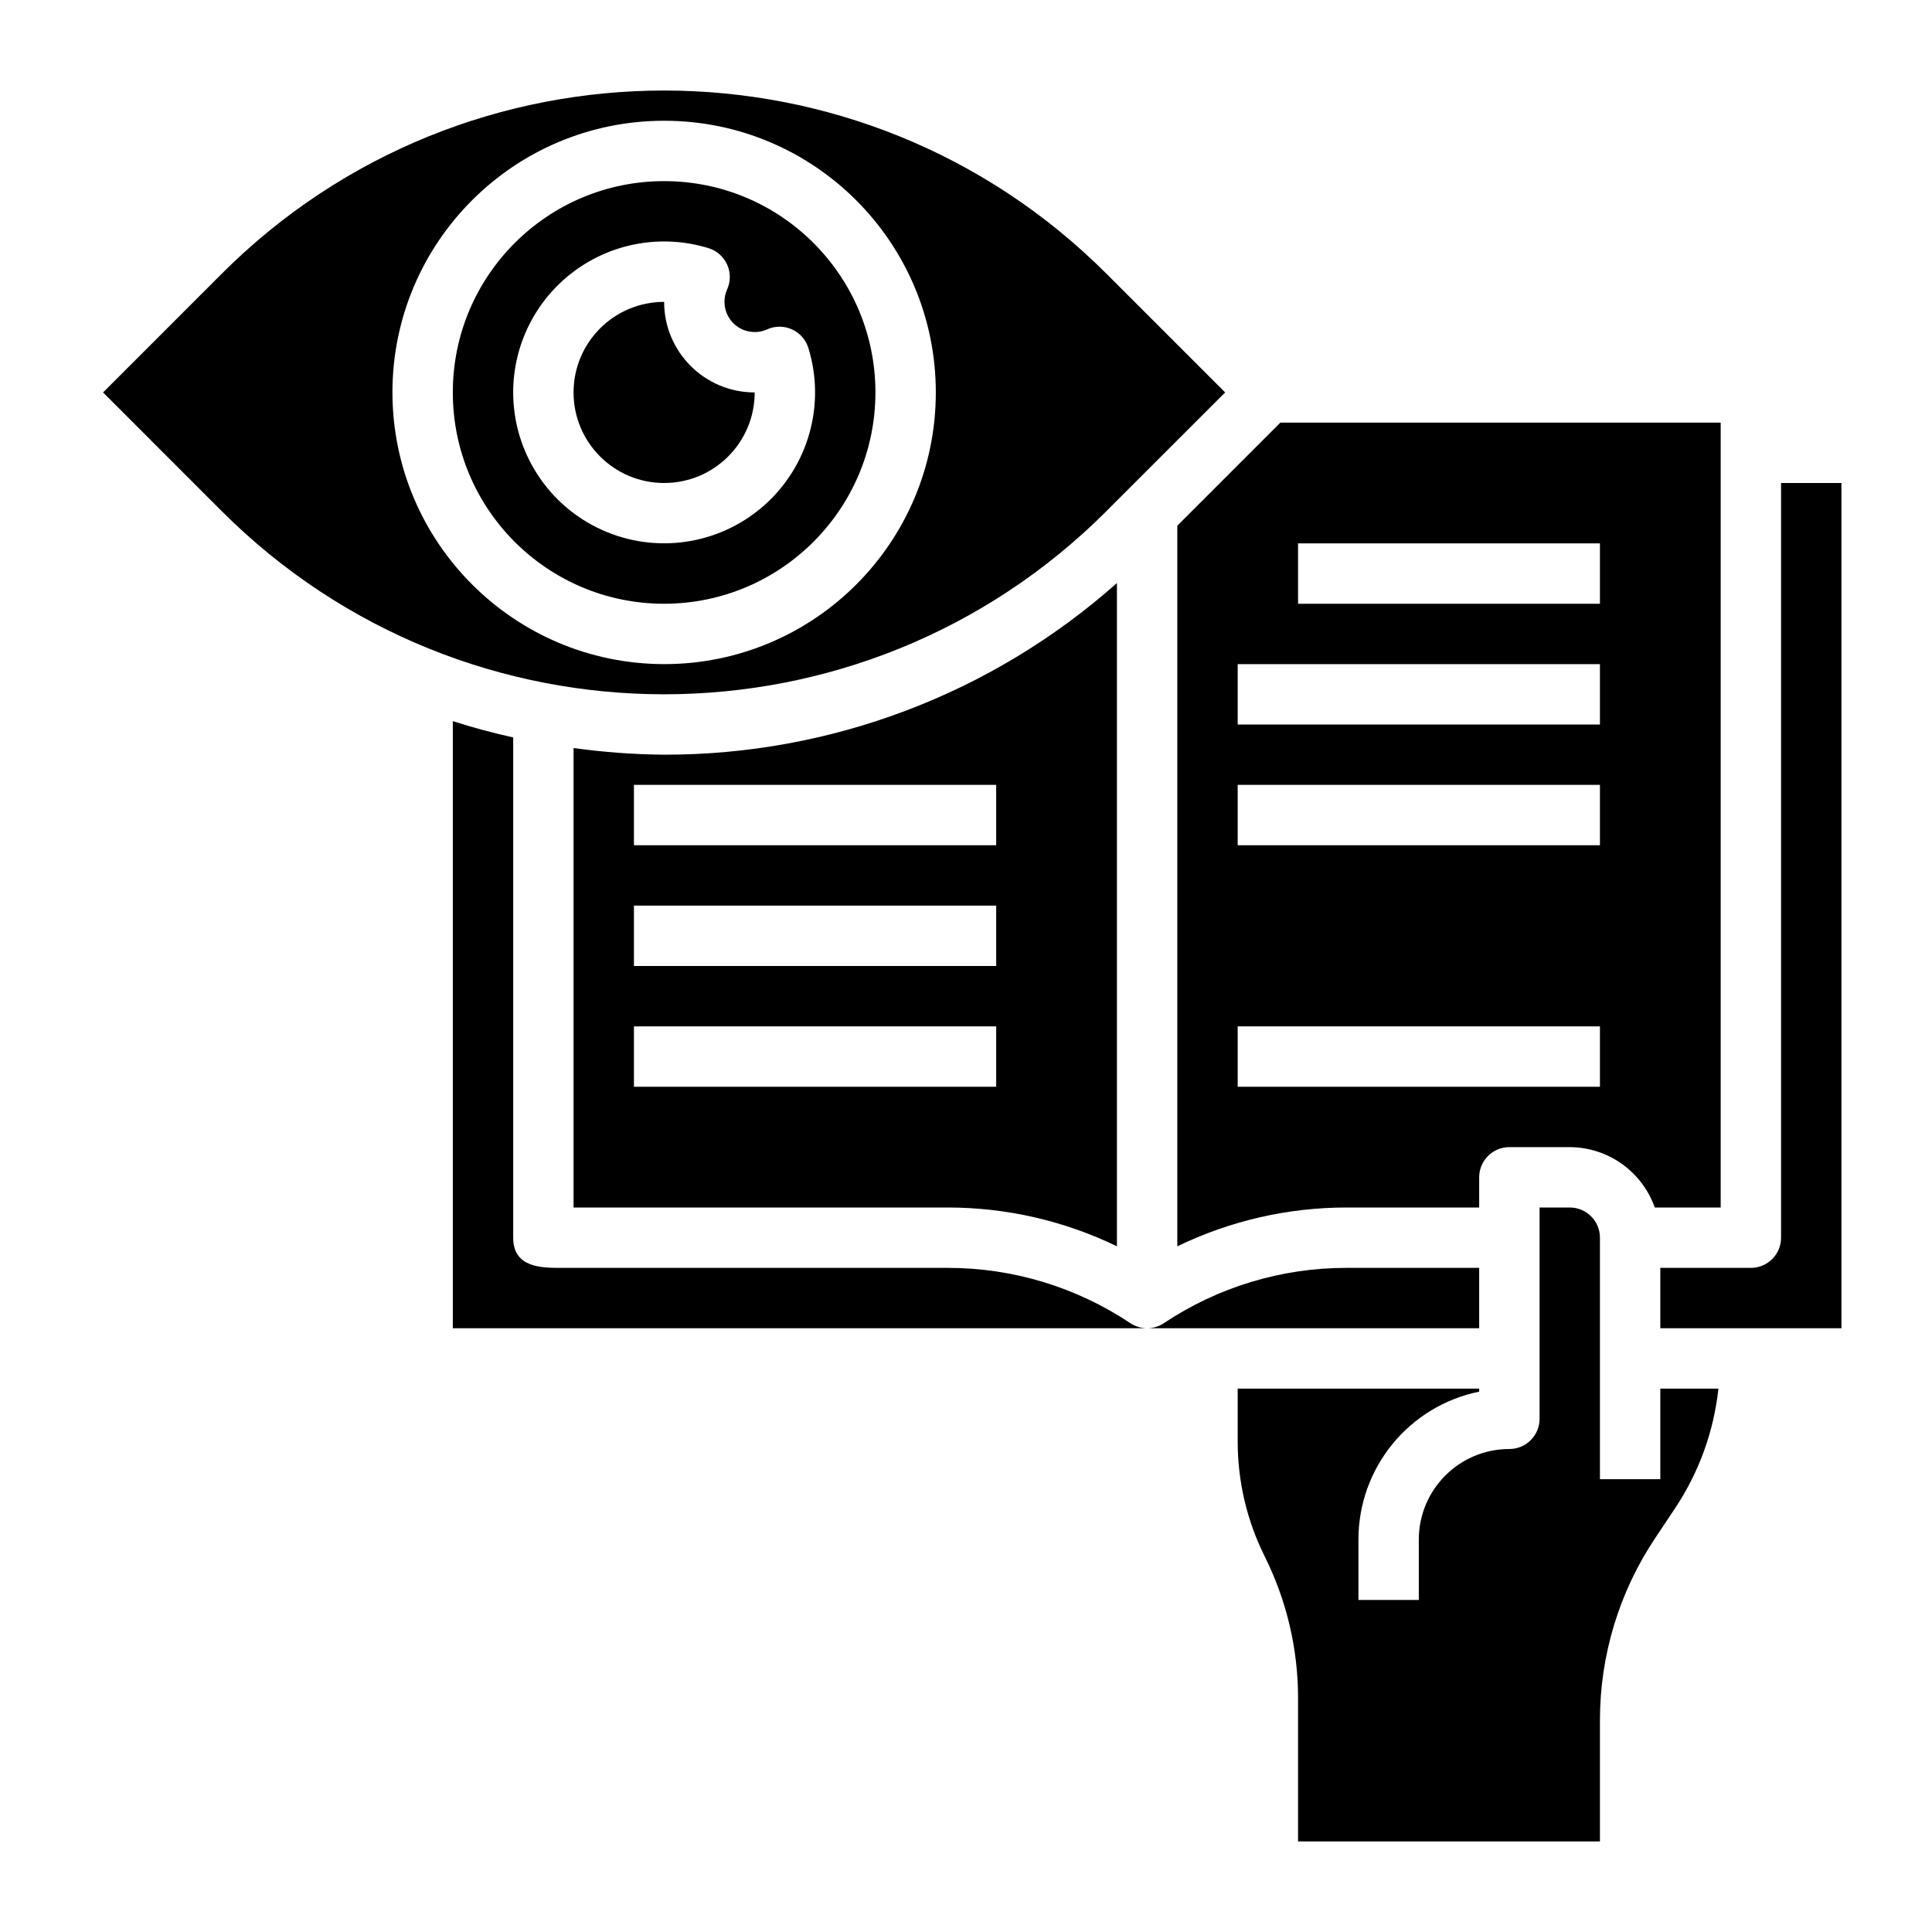
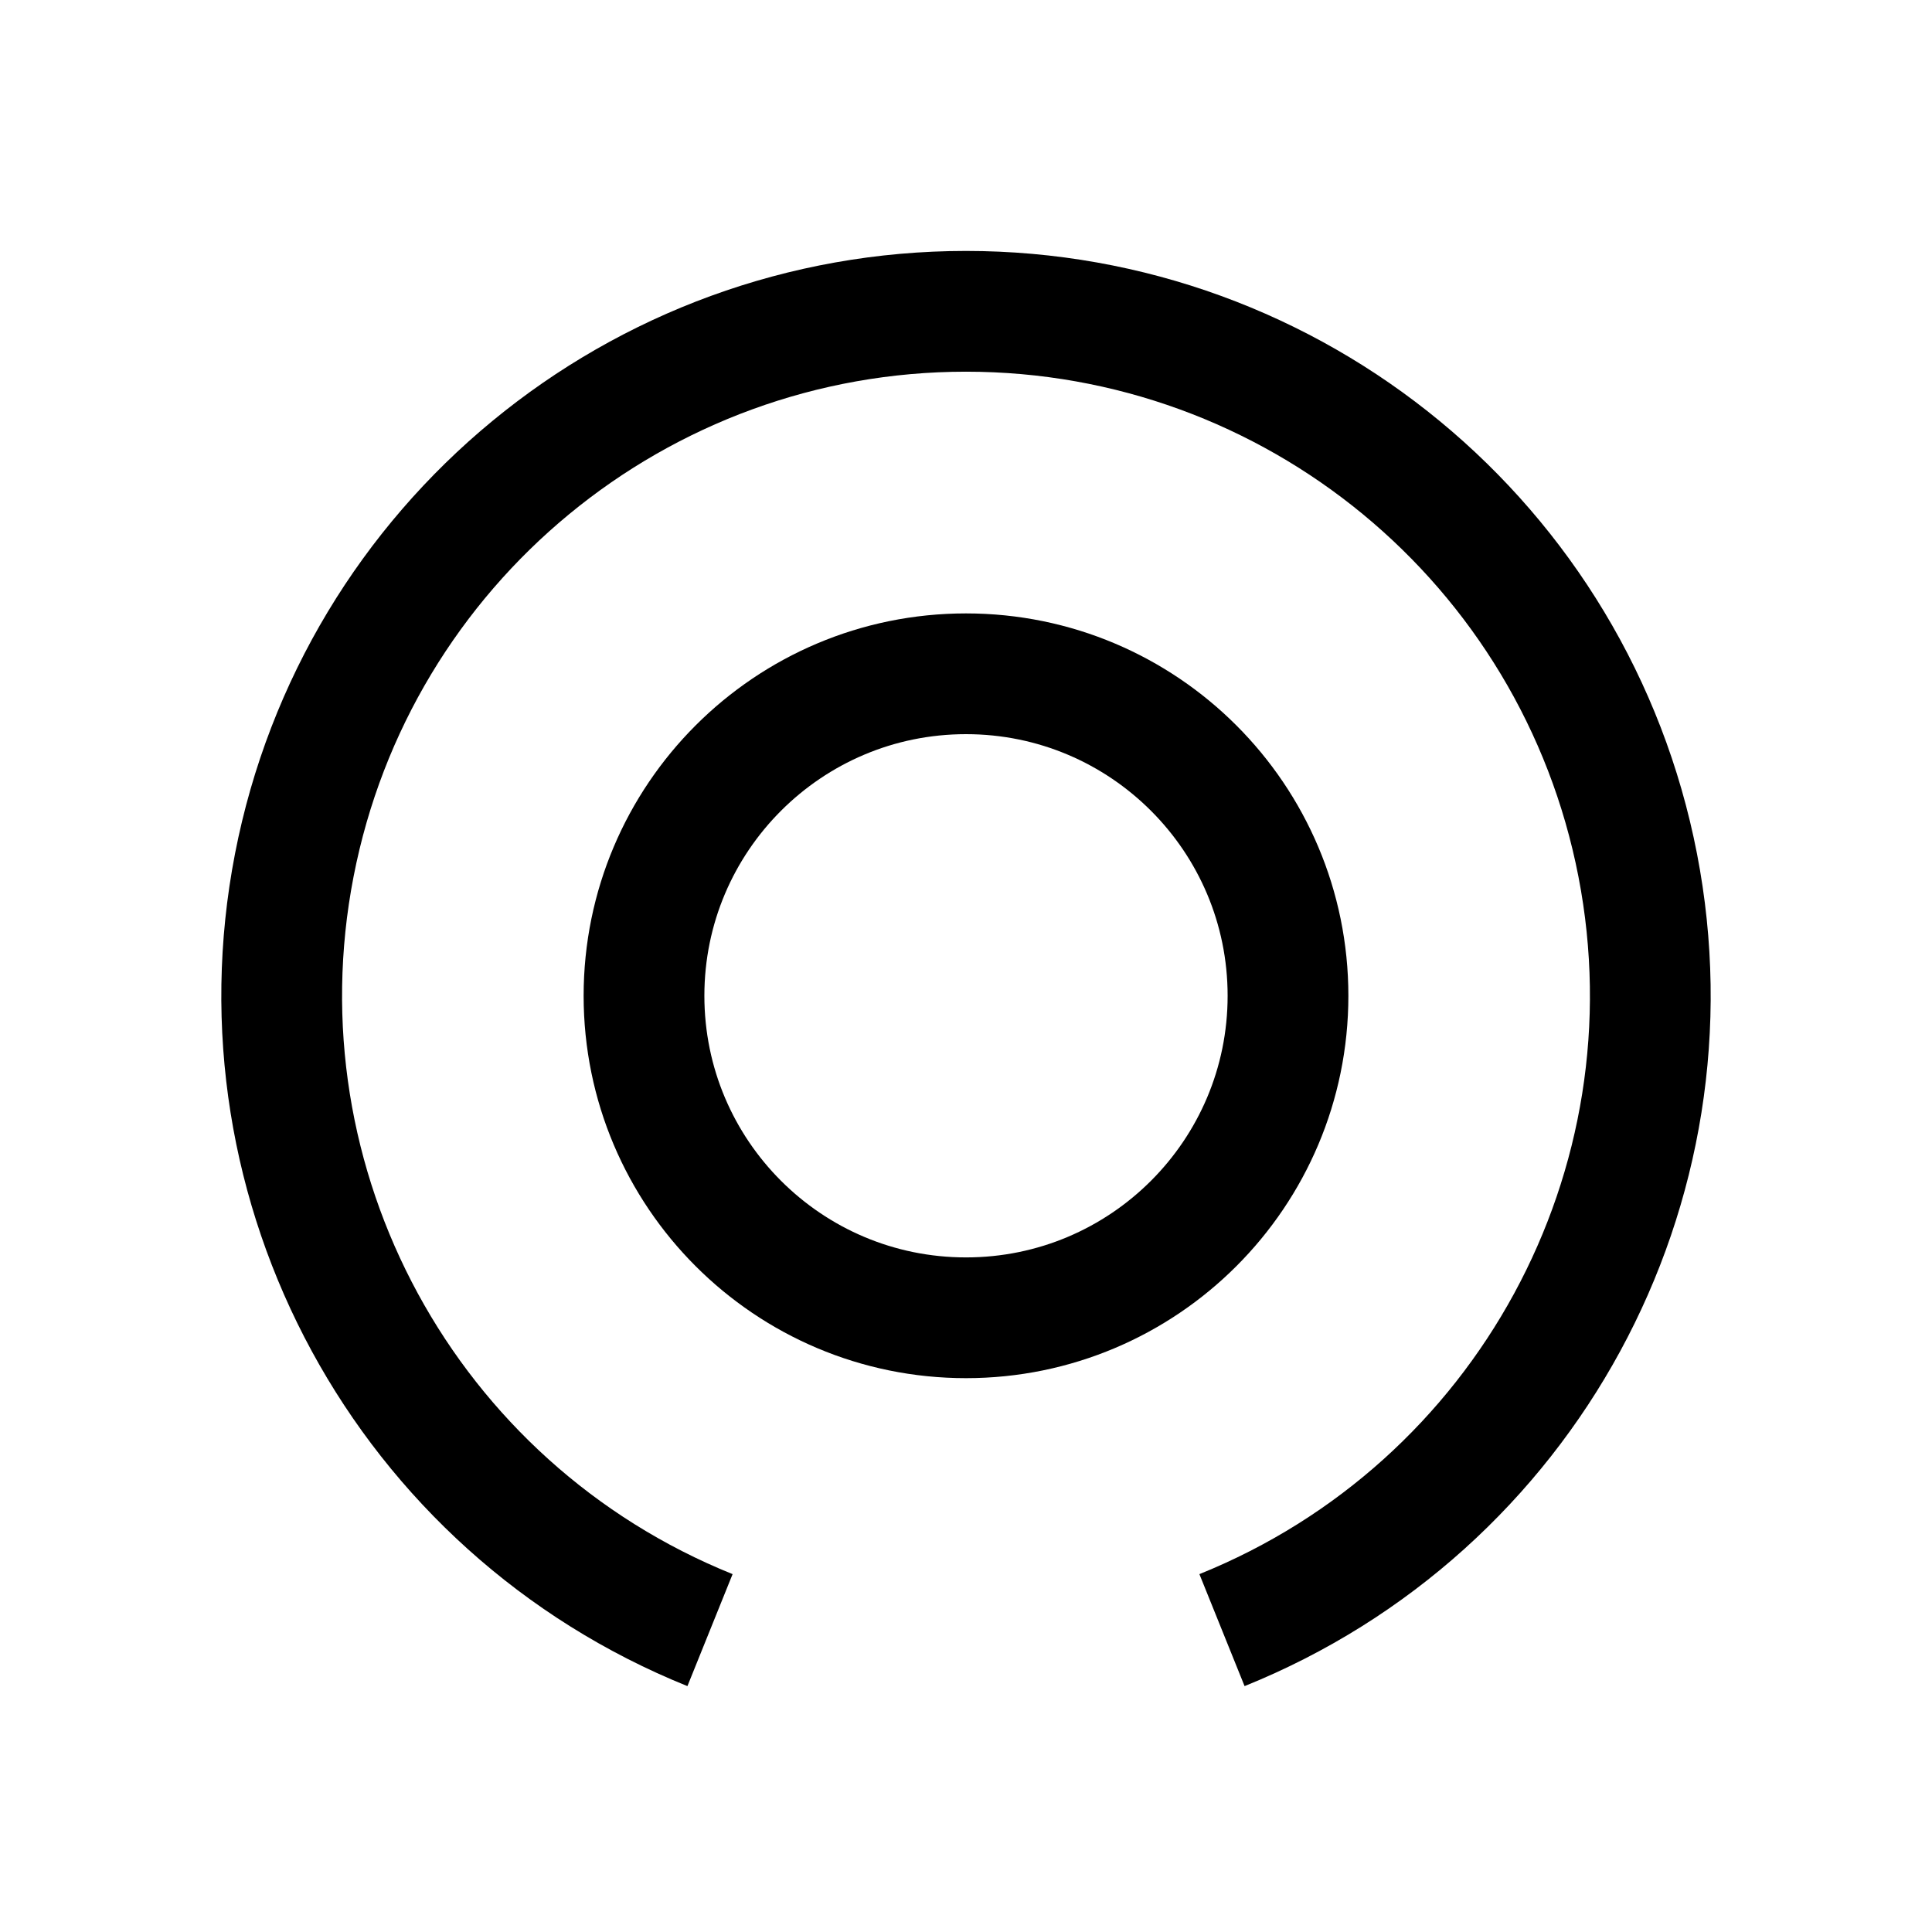
- <svg xmlns="http://www.w3.org/2000/svg" data-name="Layer 3" viewBox="0 0 64 64" x="0px" y="0px">
-   <path d="M29,13a7,7,0,1,0-7,7A7.007,7.007,0,0,0,29,13ZM17,13A5,5,0,0,1,23.47,8.22a1,1,0,0,1,.616,1.37A.973.973,0,0,0,24,10a1,1,0,0,0,1.409.912,1,1,0,0,1,1.37.616A5,5,0,1,1,17,13Z" />
-   <path d="M25,13a3,3,0,0,1-3-3h0a3,3,0,1,0,3,3Z" />
-   <path d="M39,41.286A12.861,12.861,0,0,1,44.605,40H49V39a1,1,0,0,1,1-1h2a3,3,0,0,1,2.816,2H57V14H42.414L39,17.415ZM43,18H53v2H43Zm-2,4H53v2H41Zm0,4H53v2H41Zm0,8H53v2H41Z" />
-   <path d="M36.655,16.928,40.585,13,36.655,9.07a20.726,20.726,0,0,0-29.312,0L3.414,13l3.929,3.93a20.73,20.73,0,0,0,29.312,0ZM13,13a9,9,0,1,1,9,9A9.01,9.01,0,0,1,13,13Z" />
-   <path d="M49,42H44.605a10.876,10.876,0,0,0-6.051,1.832A1.008,1.008,0,0,1,38,44H49Z" />
-   <path d="M19,24.779V40H31.393A12.87,12.87,0,0,1,37,41.285V19.314A22.542,22.542,0,0,1,22,25,23.139,23.139,0,0,1,19,24.779ZM33,36H21V34H33Zm0-4H21V30H33Zm0-4H21V26H33Z" />
-   <path d="M55,49H53V41a1,1,0,0,0-1-1H51v7a1,1,0,0,1-1,1,3,3,0,0,0-3,3v2H45V51a5,5,0,0,1,4-4.9V46H41v1.765a8.524,8.524,0,0,0,.893,3.789A10.512,10.512,0,0,1,43,56.235V61H53V57a10.854,10.854,0,0,1,1.832-6.051l.67-1.006A8.851,8.851,0,0,0,56.925,46H55Z" />
-   <path d="M59,16V41a1,1,0,0,1-1,1l-3,0v2h6V16Z" />
-   <path d="M31.393,42H18.575C17.947,42,17,42,17,41V24.429c-.676-.151-1.344-.329-2-.54V44H38a1,1,0,0,1-.554-.167A10.884,10.884,0,0,0,31.393,42Z" />
+ <svg xmlns="http://www.w3.org/2000/svg" viewBox="0 -1 24 24" fill="none" stroke="currentColor" stroke-width="1.5" stroke-linecap="butt" stroke-linejoin="miter">
+   <path d="M8.82 19.25 A 8.5 8.5 0 1 1 15.18 19.25" />
+   <circle cx="12" cy="11.37" r="4" />
</svg>
